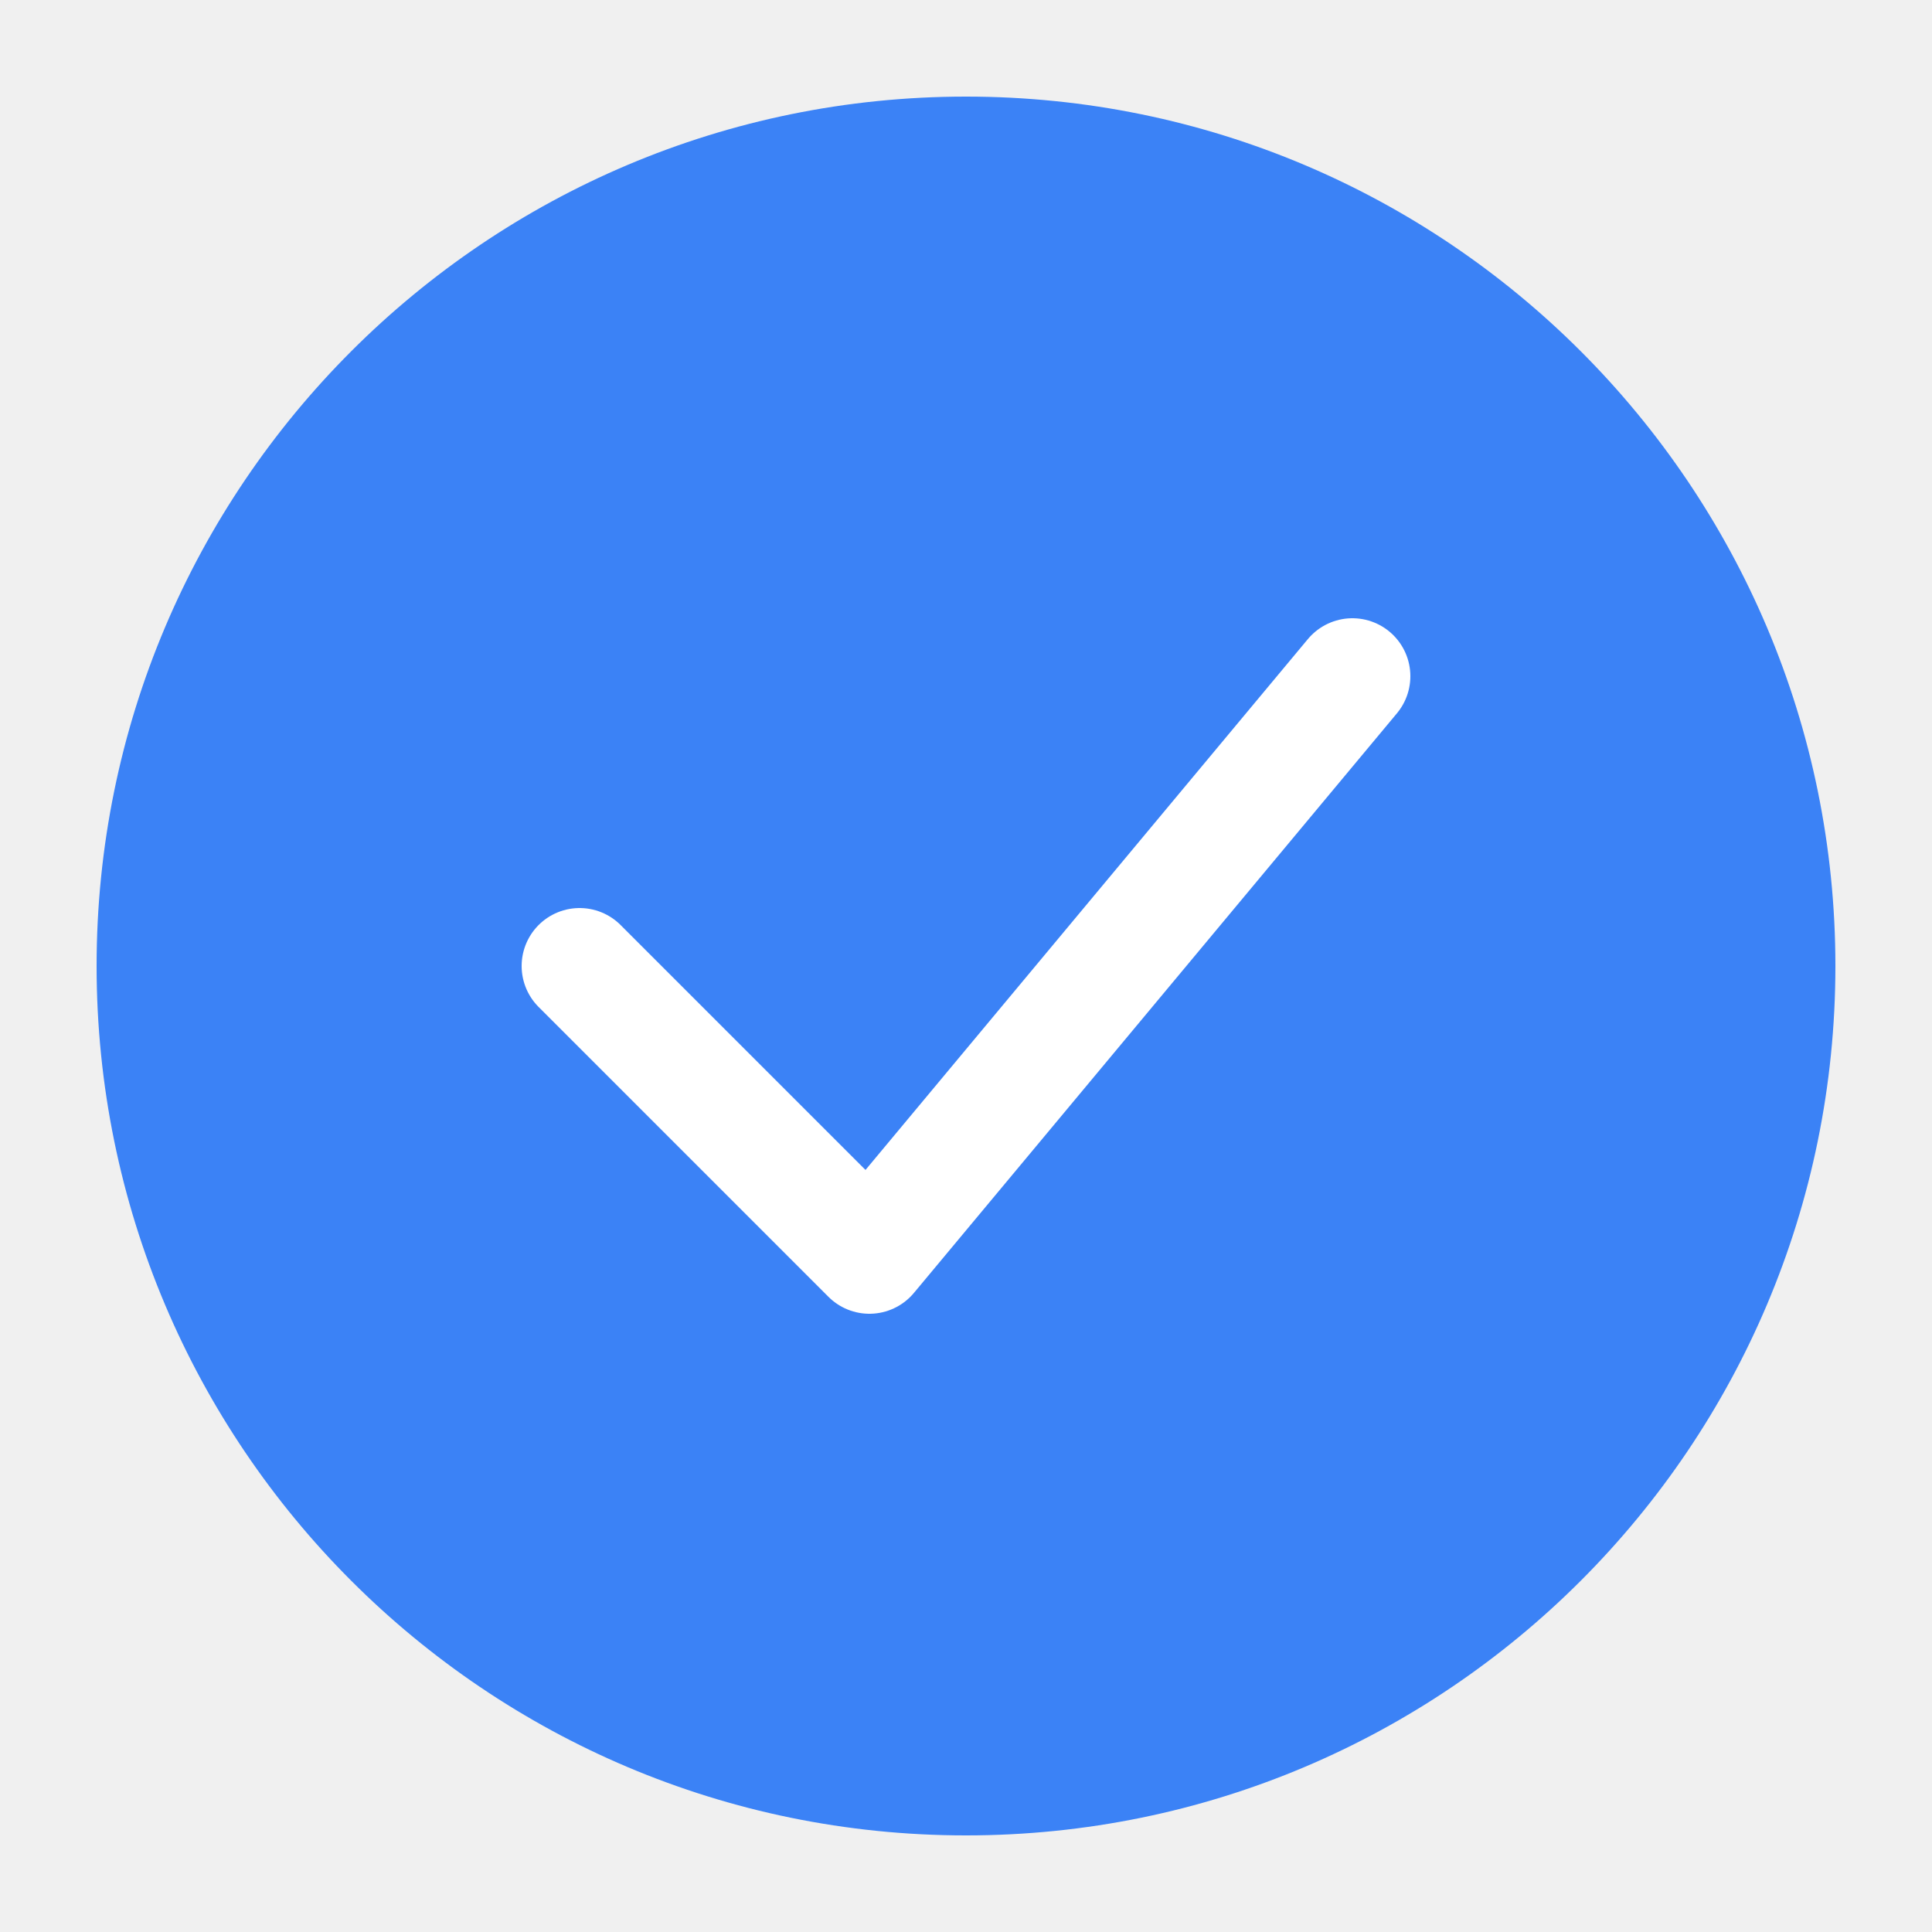
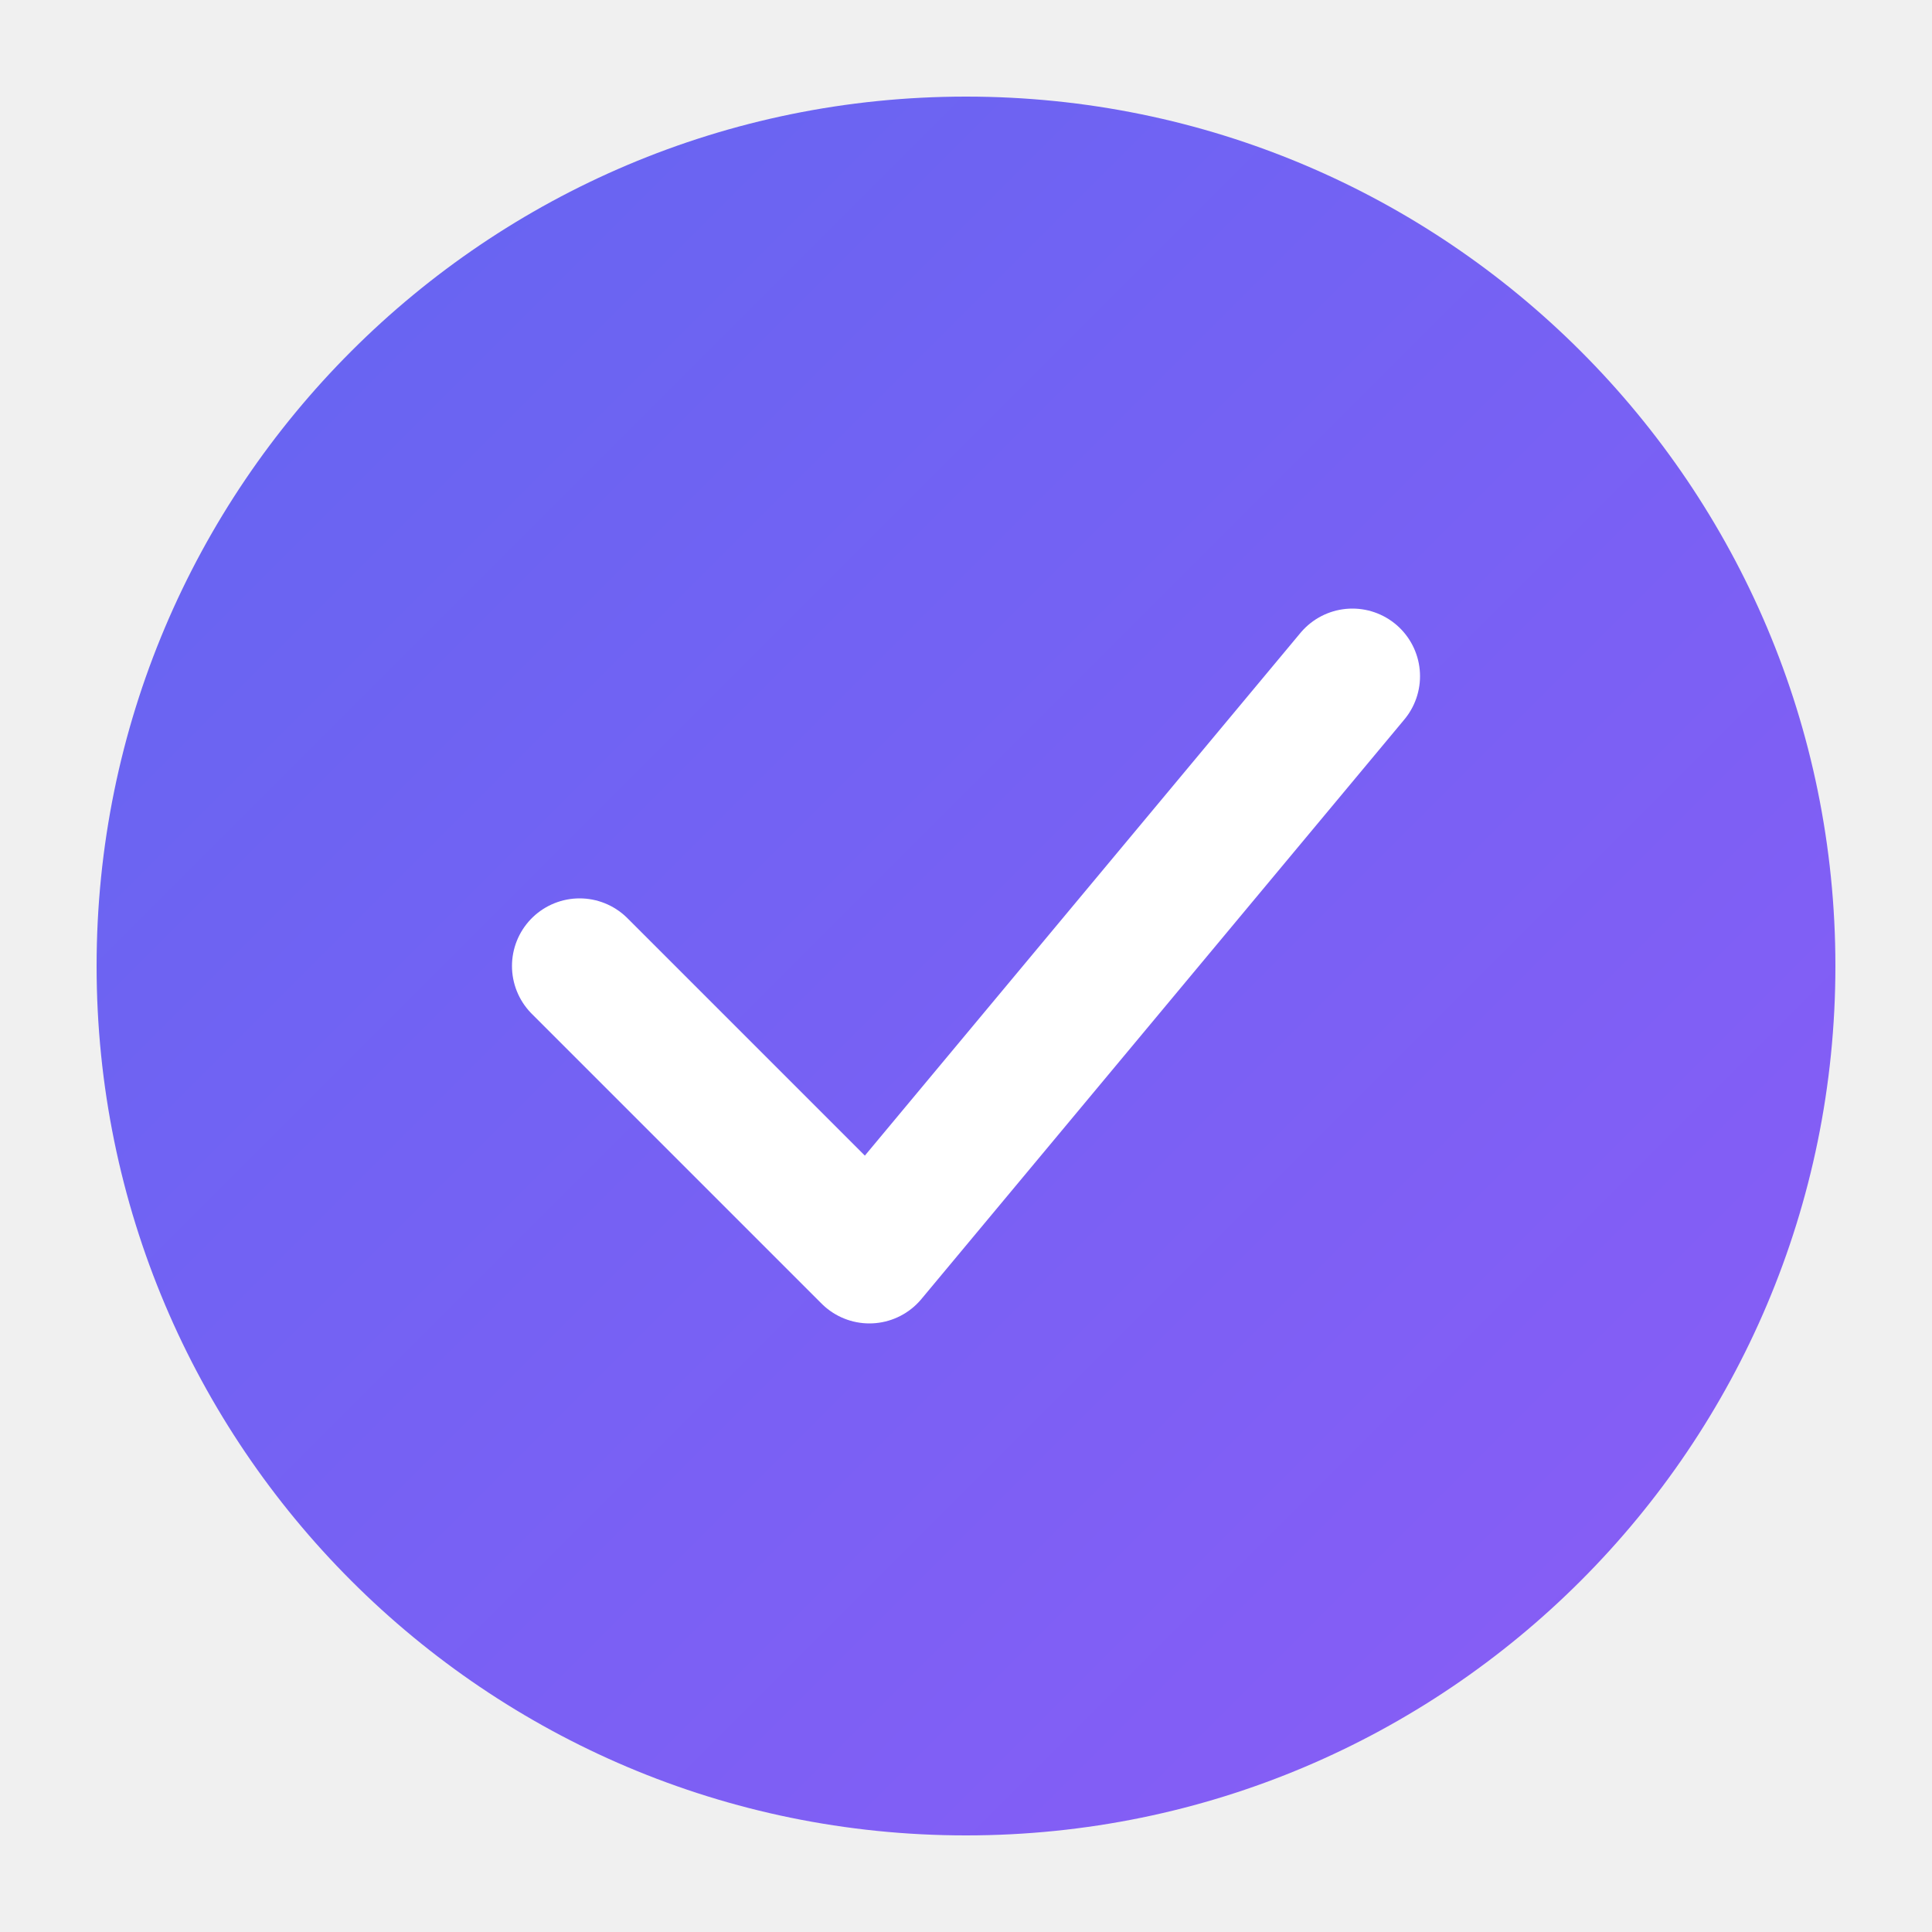
<svg xmlns="http://www.w3.org/2000/svg" viewBox="0 0 100 100" width="100" height="100">
-   <circle cx="50" cy="50" r="45" fill="#3b82f6" />
-   <path d="M 30 50 L 45 65 L 70 35" stroke="white" stroke-width="6" fill="none" stroke-linecap="round" stroke-linejoin="round" />
+   <defs>
+     <linearGradient id="logoGradient" x1="0%" y1="0%" x2="100%" y2="100%">
+       <stop offset="0%" style="stop-color:#6366f1" />
+       <stop offset="100%" style="stop-color:#8b5cf6" />
+     </linearGradient>
+   </defs>
+   <circle cx="50" cy="50" r="45" fill="url(#logoGradient)" />
+   <path d="M 30 50 L 45 65 L 70 35" stroke="white" stroke-width="7" fill="none" stroke-linecap="round" stroke-linejoin="round" />
</svg>
